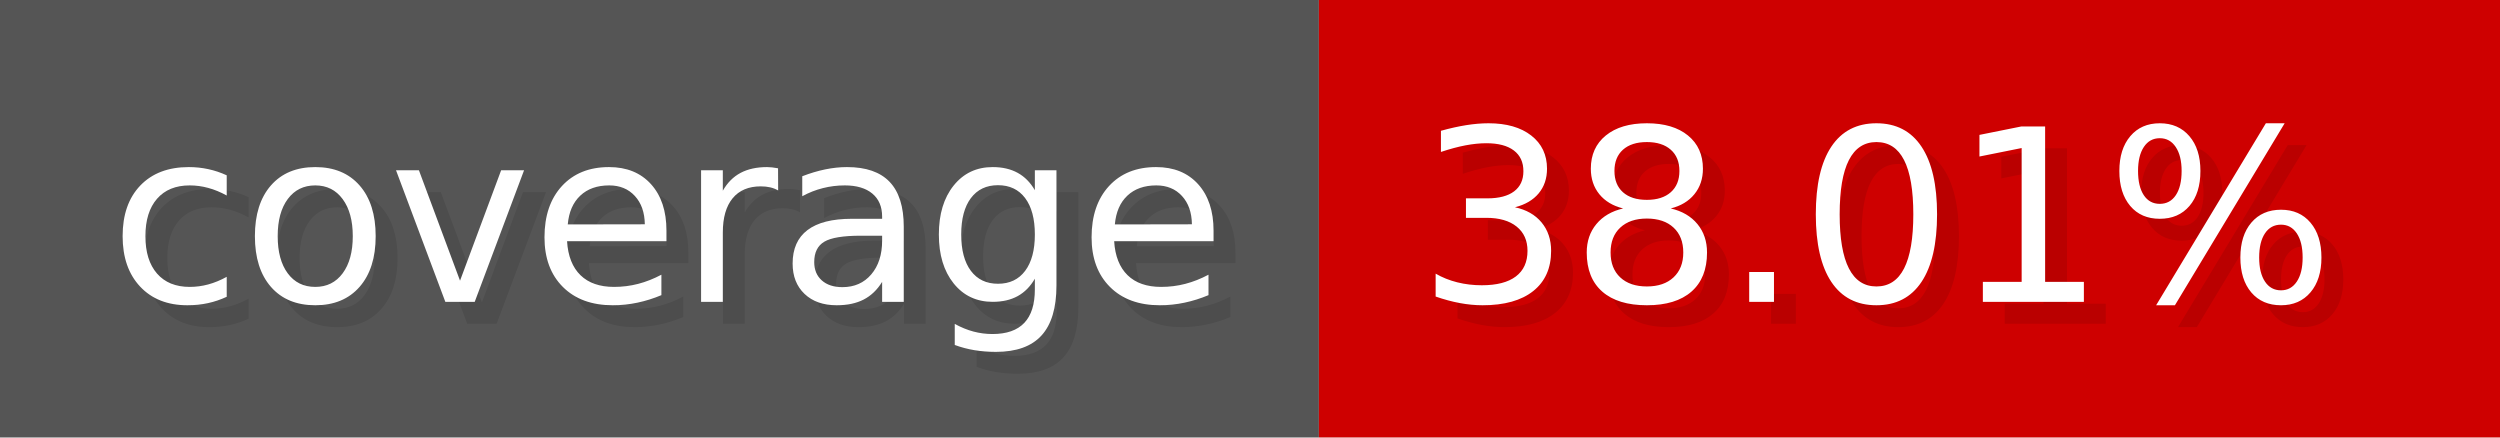
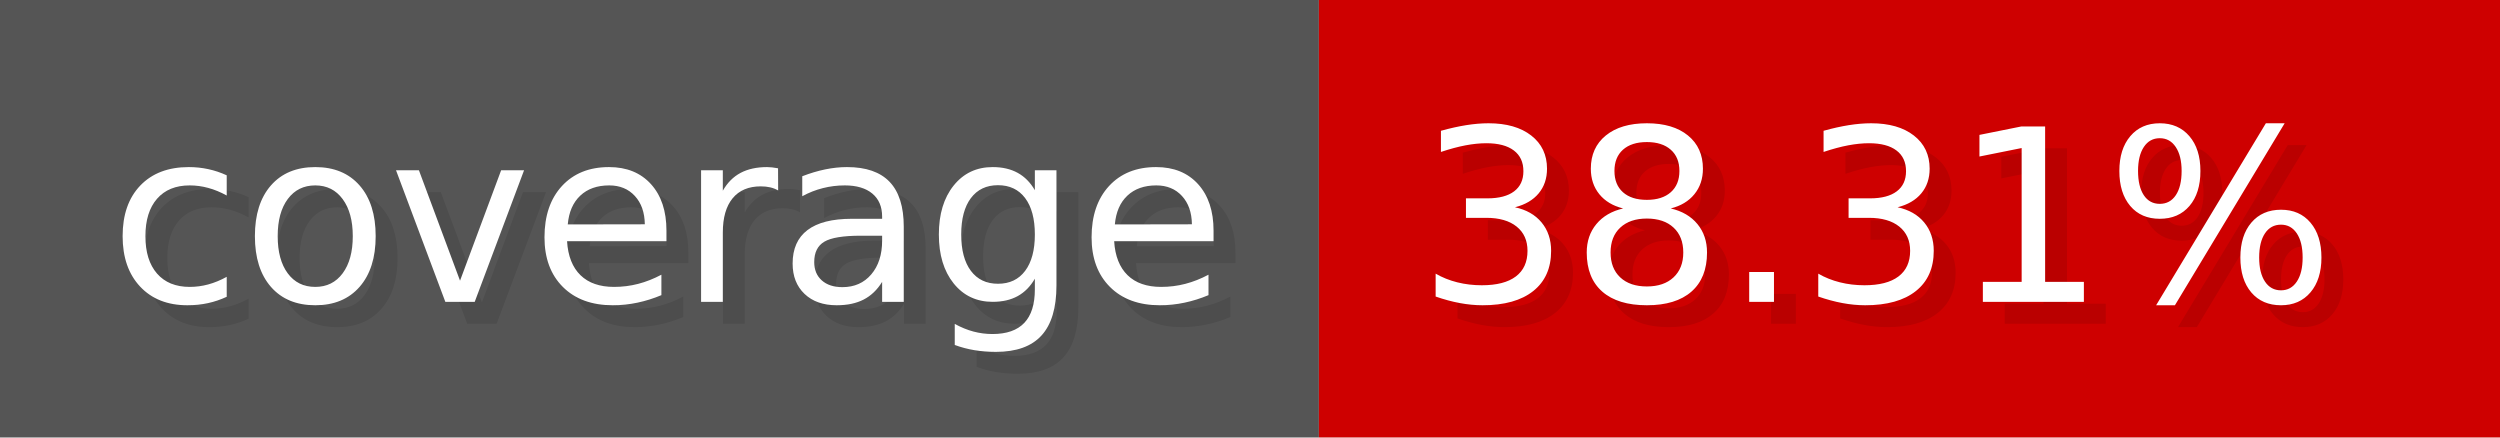
- <svg xmlns="http://www.w3.org/2000/svg" width="114.3" height="20" viewBox="0 0 1143 200" role="img" aria-label="coverage: 38.01%">
+ <svg xmlns="http://www.w3.org/2000/svg" width="114.3" height="20" viewBox="0 0 1143 200" role="img" aria-label="coverage: 38.31%">
  <g>
    <rect fill="#555" width="603" height="200" />
    <rect fill="#ce0000" x="603" width="540" height="200" />
  </g>
  <g aria-hidden="true" fill="#fff" text-anchor="start" font-family="Verdana,DejaVu Sans,sans-serif" font-size="110">
    <text x="60" y="148" textLength="503" fill="#000" opacity="0.1">coverage</text>
    <text x="50" y="138" textLength="503">coverage</text>
-     <text x="658" y="148" textLength="440" fill="#000" opacity="0.1">38.01%</text>
-     <text x="648" y="138" textLength="440">38.01%</text>
+     <text x="658" y="148" textLength="440" fill="#000" opacity="0.1">38.31%</text>
+     <text x="648" y="138" textLength="440">38.31%</text>
  </g>
</svg>
